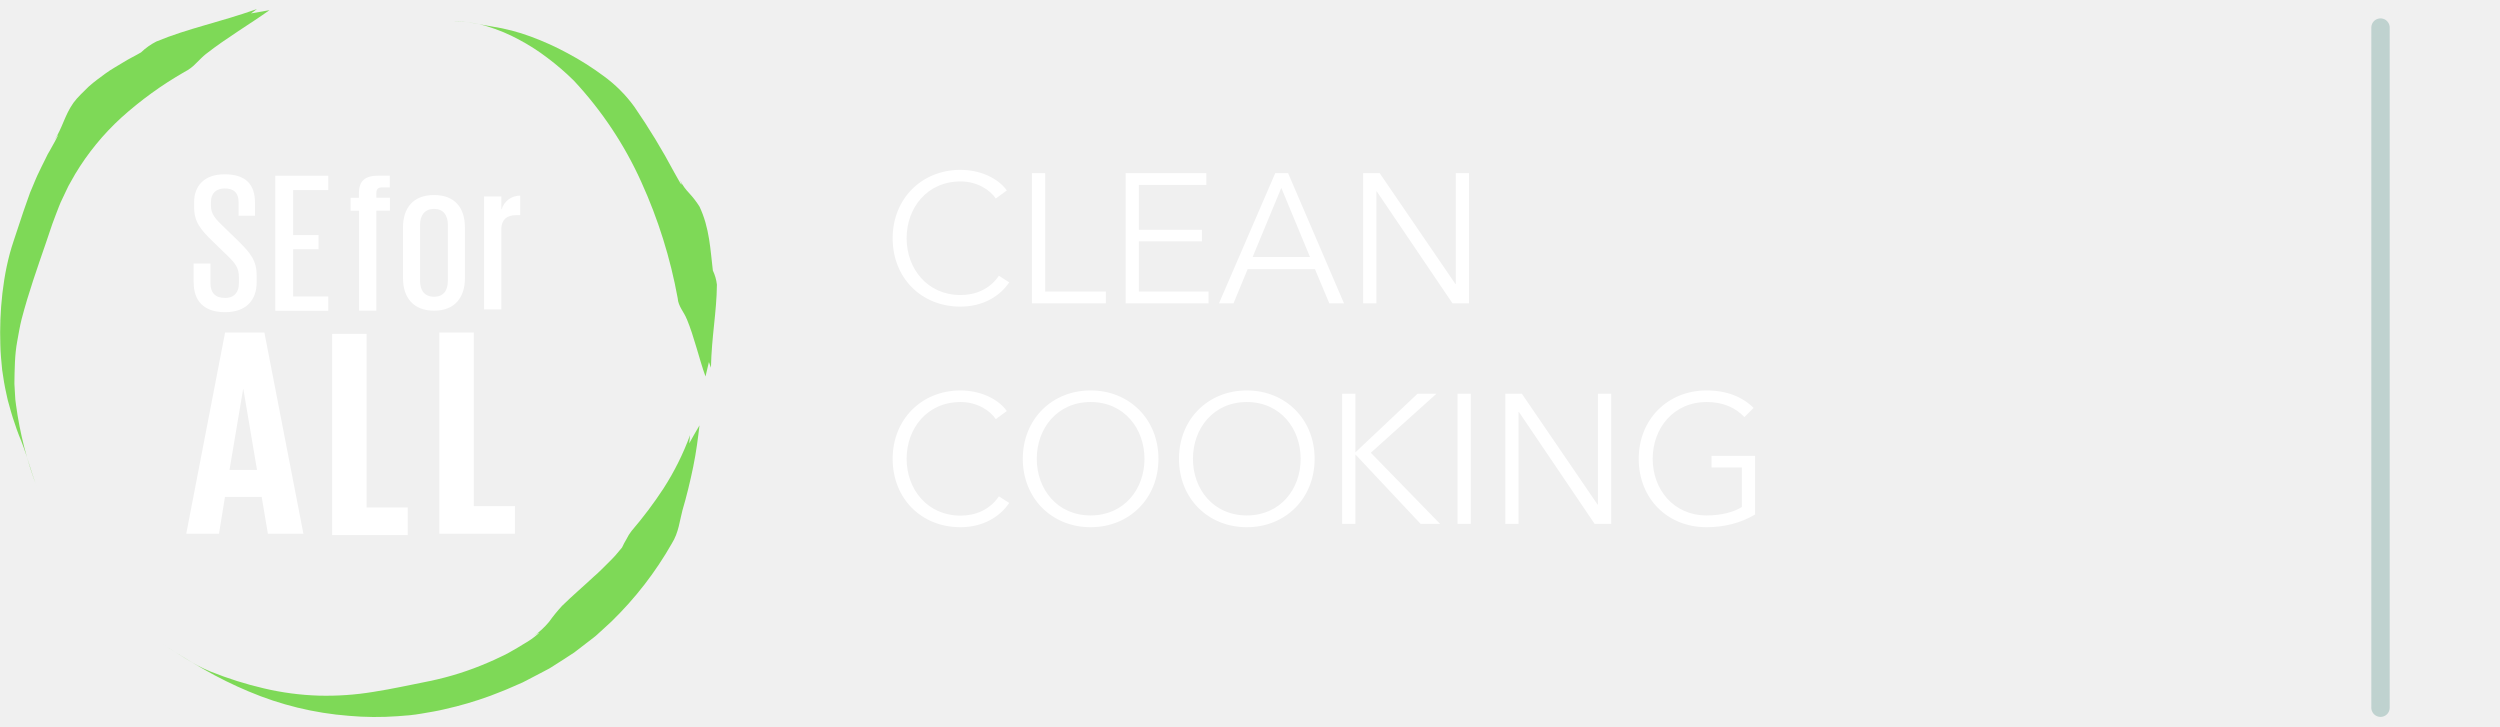
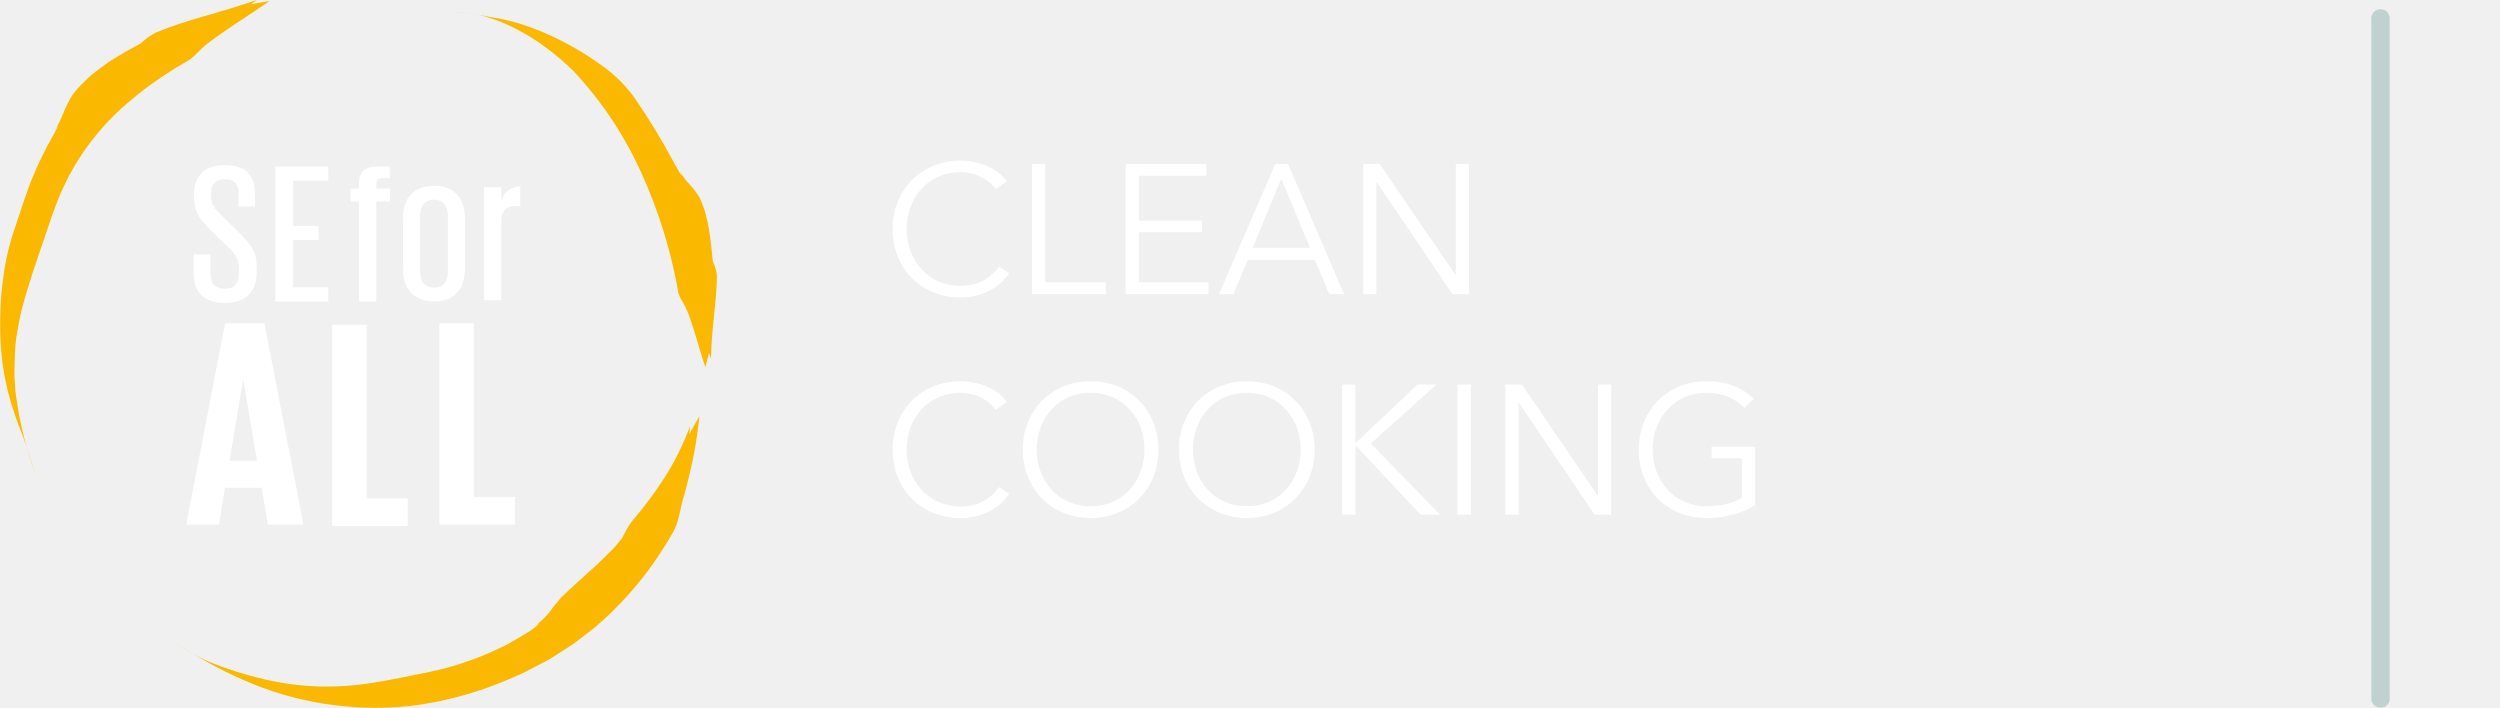
- <svg xmlns="http://www.w3.org/2000/svg" width="272" height="79" viewBox="0 0 272 79" fill="none">
-   <path d="M108.68 30C107.7 31.46 106.14 32.1 104.52 32.1C100.88 32.1 98.64 29.22 98.64 25.92C98.64 22.62 100.86 19.74 104.52 19.74C106.32 19.74 107.74 20.68 108.34 21.6L109.54 20.72C108.56 19.34 106.58 18.48 104.5 18.48C100.28 18.48 97.12 21.62 97.12 25.92C97.12 30.22 100.22 33.36 104.5 33.36C107.04 33.36 108.86 32.14 109.8 30.72L108.68 30ZM113.715 18.84H112.275V33H120.315V31.72H113.715V18.84ZM123.91 26.26H130.77V25H123.91V20.12H131.25V18.84H122.47V33H131.49V31.72H123.91V26.26ZM135.746 29.28H143.066L144.626 33H146.226L140.146 18.84H138.746L132.626 33H134.206L135.746 29.28ZM139.406 20.44L142.526 27.96H136.286L139.406 20.44ZM150.11 18.84H148.31V33H149.75V20.82H149.79L158.03 33H159.83V18.84H158.39V30.9H158.35L150.11 18.84ZM108.68 54C107.7 55.46 106.14 56.1 104.52 56.1C100.88 56.1 98.64 53.22 98.64 49.92C98.64 46.62 100.86 43.74 104.52 43.74C106.32 43.74 107.74 44.68 108.34 45.6L109.54 44.72C108.56 43.34 106.58 42.48 104.5 42.48C100.28 42.48 97.12 45.62 97.12 49.92C97.12 54.22 100.22 57.36 104.5 57.36C107.04 57.36 108.86 56.14 109.8 54.72L108.68 54ZM126.04 49.92C126.04 45.62 122.88 42.48 118.66 42.48C114.44 42.48 111.28 45.62 111.28 49.92C111.28 54.22 114.44 57.36 118.66 57.36C122.88 57.36 126.04 54.22 126.04 49.92ZM124.52 49.92C124.52 53.22 122.3 56.08 118.66 56.08C115.02 56.08 112.8 53.22 112.8 49.92C112.8 46.62 115.02 43.74 118.66 43.74C122.3 43.74 124.52 46.62 124.52 49.92ZM143.032 49.92C143.032 45.62 139.872 42.48 135.652 42.48C131.432 42.48 128.272 45.62 128.272 49.92C128.272 54.22 131.432 57.36 135.652 57.36C139.872 57.36 143.032 54.22 143.032 49.92ZM141.512 49.92C141.512 53.22 139.292 56.08 135.652 56.08C132.012 56.08 129.792 53.22 129.792 49.92C129.792 46.62 132.012 43.74 135.652 43.74C139.292 43.74 141.512 46.62 141.512 49.92ZM147.465 42.84H146.025V57H147.465V49.46H147.485L154.565 57H156.685L149.145 49.26L156.285 42.84H154.225L147.485 49.2H147.465V42.84ZM160.023 42.84H158.583V57H160.023V42.84ZM165.578 42.84H163.778V57H165.218V44.82H165.258L173.498 57H175.298V42.84H173.858V54.9H173.818L165.578 42.84ZM190.792 44.38C189.592 43.2 187.912 42.48 185.672 42.48C181.452 42.48 178.292 45.62 178.292 49.92C178.292 54.22 181.392 57.36 185.672 57.36C187.592 57.36 189.412 56.9 190.952 55.98V49.6H186.212V50.86H189.512V55.16C188.692 55.7 187.292 56.08 185.692 56.08C182.052 56.08 179.812 53.22 179.812 49.92C179.812 46.62 182.052 43.74 185.692 43.74C187.452 43.74 188.812 44.34 189.792 45.38L190.792 44.38Z" fill="white" />
-   <path d="M21.067 30.779V28.675H22.899V30.821C22.899 31.819 23.387 32.416 24.489 32.416C25.529 32.416 25.994 31.746 25.994 30.821V30.151C25.994 29.175 25.616 28.633 24.694 27.766L23.195 26.312C21.782 24.947 21.119 24.124 21.119 22.52V22C21.119 20.224 22.224 18.964 24.433 18.964C26.754 18.964 27.745 20.071 27.745 22.086V23.473H25.958V22.022C25.958 20.983 25.451 20.504 24.456 20.504C23.549 20.504 22.951 21.002 22.951 21.978V22.389C22.951 23.323 23.485 23.862 24.346 24.688L25.912 26.206C27.261 27.549 27.924 28.349 27.924 29.953V30.712C27.924 32.578 26.864 33.965 24.479 33.965C22.093 33.965 21.076 32.642 21.076 30.776" fill="white" />
-   <path d="M29.952 19.117H35.718V20.677H31.895V25.575H34.658V27.115H31.895V32.253H35.718V33.812H29.952V19.117Z" fill="white" />
-   <path d="M38.145 21.522H39.052V21.024C39.052 19.681 39.702 19.111 41.194 19.111H42.409V20.386H41.593C41.083 20.386 40.944 20.603 40.944 21.059V21.512H42.422V22.922H40.944V33.803H39.065V22.931H38.145V21.522Z" fill="white" />
-   <path d="M48.727 30.553V24.462C48.727 23.4 48.22 22.727 47.226 22.727C46.231 22.727 45.702 23.4 45.702 24.462V30.553C45.702 31.615 46.209 32.285 47.226 32.285C48.243 32.285 48.727 31.615 48.727 30.553ZM50.583 30.269C50.583 32.393 49.455 33.803 47.226 33.803C44.996 33.803 43.846 32.393 43.846 30.269V24.752C43.846 22.606 44.97 21.219 47.226 21.219C49.481 21.219 50.583 22.606 50.583 24.752V30.269Z" fill="white" />
-   <path d="M56.599 23.41H56.134C55.139 23.41 54.587 23.907 54.545 24.838V33.662H52.666V21.372H54.545V22.759H54.587C54.713 22.332 54.977 21.956 55.34 21.69C55.704 21.424 56.145 21.282 56.599 21.286V23.41Z" fill="white" />
-   <path d="M24.97 51.126H27.963L26.481 42.353H26.448L24.97 51.126ZM20.264 58.069L24.489 36.179H28.766L33.01 58.069H29.146L28.473 54.067H24.476L23.826 58.069H20.264Z" fill="white" />
-   <path d="M36.133 36.328H39.884V55.214H44.359V58.218H36.133V36.328Z" fill="white" />
-   <path d="M47.801 36.179H51.551V55.065H56.027V58.069H47.801V36.179Z" fill="white" />
-   <path d="M74.708 34.699C74.471 34.029 73.781 33.321 73.733 32.444C72.942 28.096 71.616 23.857 69.784 19.822C67.965 15.776 65.486 12.048 62.446 8.785C61.543 7.89 60.579 7.058 59.559 6.294C58.575 5.544 57.529 4.875 56.433 4.294C55.346 3.706 54.2 3.228 53.014 2.869C51.806 2.495 50.543 2.317 49.276 2.343C50.71 2.26 52.104 2.662 53.544 2.885C54.973 3.107 56.376 3.471 57.73 3.972C59.118 4.482 60.466 5.092 61.763 5.796C63.107 6.513 64.396 7.326 65.618 8.23C66.93 9.173 68.079 10.318 69.02 11.62C70.602 13.915 72.049 16.297 73.356 18.753C73.759 19.449 73.98 19.892 74.097 20.029C74.214 20.166 74.178 20.029 73.98 19.615C74.249 20.138 74.595 20.619 75.007 21.043C75.415 21.486 75.782 21.964 76.102 22.472C77.213 24.81 77.285 27.205 77.558 29.43C77.789 29.916 77.938 30.435 78 30.968C77.974 33.946 77.425 36.565 77.35 40.005L77.129 39.39C76.98 40.028 76.905 40.331 76.758 40.962C76.082 39.109 75.549 36.692 74.714 34.686" fill="#7ED957" />
-   <path d="M22.428 5.854C22.077 6.134 21.726 6.492 21.352 6.865C20.981 7.262 20.541 7.591 20.052 7.837C17.594 9.247 15.296 10.91 13.198 12.8C11.232 14.598 9.541 16.666 8.177 18.939L7.69 19.799C7.522 20.08 7.371 20.369 7.238 20.667L6.812 21.566C6.662 21.864 6.527 22.17 6.409 22.482C6.172 23.119 5.921 23.712 5.684 24.395L4.995 26.43C4.059 29.15 3.094 31.877 2.353 34.721C2.151 35.515 2.028 36.316 1.882 37.087C1.736 37.859 1.661 38.647 1.625 39.419C1.589 40.19 1.576 40.965 1.567 41.734C1.586 42.12 1.609 42.502 1.631 42.885L1.667 43.459L1.739 44.03C2.158 47.152 2.943 50.217 4.076 53.164C3.426 51.464 2.983 49.703 2.321 48.004C1.96 47.158 1.671 46.31 1.394 45.452C1.251 45.028 1.147 44.601 1.024 44.177L0.845 43.539L0.705 42.901C0.621 42.467 0.504 42.034 0.442 41.59C0.38 41.147 0.306 40.704 0.237 40.254C0.15 39.355 0.052 38.427 0.036 37.477C-0.075 34.039 0.267 29.788 1.488 26.203C1.865 25.072 2.214 24.02 2.535 23.046C2.715 22.542 2.885 22.058 3.045 21.595C3.13 21.365 3.201 21.139 3.286 20.922L3.556 20.284C3.731 19.873 3.881 19.484 4.05 19.117C4.218 18.75 4.375 18.422 4.537 18.103C4.699 17.784 4.843 17.494 4.976 17.22C5.044 17.082 5.109 16.952 5.168 16.827C5.226 16.703 5.307 16.588 5.369 16.477C6.386 14.691 6.585 14.212 5.928 15.23C6.812 13.877 7.023 12.567 7.985 11.192C8.232 10.862 8.503 10.551 8.798 10.261C9.084 9.968 9.37 9.684 9.662 9.41C10.257 8.88 10.894 8.424 11.511 7.971C12.129 7.518 12.812 7.161 13.429 6.772C14.046 6.383 14.729 6.067 15.343 5.701C15.836 5.228 16.396 4.83 17.007 4.518C20.511 3.067 23.813 2.451 27.956 0.984L27.306 1.462L29.322 1.105C27.329 2.531 24.602 4.154 22.454 5.838" fill="#7ED957" />
-   <path d="M74.237 55.578C73.96 56.598 73.843 57.947 73.099 59.124C71.324 62.249 69.108 65.112 66.518 67.629L65.543 68.525L65.055 68.969L64.811 69.189L64.555 69.393L62.481 70.987C61.753 71.469 61.019 71.944 60.291 72.4C60.109 72.515 59.93 72.639 59.742 72.744L59.169 73.047L58.022 73.647L56.875 74.243L55.695 74.757C54.925 75.111 54.119 75.394 53.326 75.713C51.718 76.302 50.072 76.785 48.399 77.158C47.56 77.365 46.703 77.493 45.851 77.643C44.999 77.793 44.125 77.872 43.251 77.924C41.49 78.053 39.722 78.039 37.963 77.882C34.203 77.593 30.516 76.696 27.053 75.229C25.378 74.527 23.75 73.723 22.178 72.821C20.599 71.928 19.061 70.924 17.479 69.951C19.247 71.003 20.94 72.276 22.899 73.06C24.788 73.821 26.734 74.436 28.72 74.897C30.671 75.358 32.665 75.622 34.671 75.685C36.664 75.738 38.658 75.601 40.625 75.276C42.679 74.958 44.733 74.498 46.748 74.1C48.934 73.646 51.065 72.971 53.108 72.084C53.544 71.915 53.934 71.708 54.314 71.536C54.694 71.364 55.052 71.191 55.367 71.013C56.017 70.652 56.544 70.334 56.992 70.056C57.563 69.739 58.097 69.362 58.584 68.93C58.76 68.768 58.584 68.844 58.084 69.192C58.701 68.753 59.257 68.237 59.738 67.658C60.172 67.049 60.645 66.468 61.152 65.917C62.303 64.791 63.469 63.802 64.568 62.772C65.146 62.284 65.656 61.742 66.193 61.219C66.453 60.951 66.729 60.699 66.966 60.419C67.204 60.138 67.444 59.854 67.678 59.57C67.82 59.256 67.982 58.95 68.162 58.655C68.313 58.342 68.497 58.044 68.712 57.769C69.967 56.307 71.125 54.768 72.179 53.16C73.358 51.333 74.329 49.385 75.075 47.35C75.029 47.8 74.987 48.243 74.987 48.243C75.433 47.458 75.637 47.056 76.105 46.282C75.949 47.608 75.757 49.152 75.426 50.765C75.094 52.379 74.695 54.028 74.237 55.571" fill="#7ED957" />
-   <line x1="259" y1="3" x2="259" y2="77" stroke="#BFD2CF" stroke-width="2" stroke-linecap="round" />
+ <svg xmlns="http://www.w3.org/2000/svg" width="272" height="77" viewBox="0 0 272 77" fill="none">
+   <path d="M108.68 29C107.7 30.46 106.14 31.1 104.52 31.1C100.88 31.1 98.64 28.22 98.64 24.92C98.64 21.62 100.86 18.74 104.52 18.74C106.32 18.74 107.74 19.68 108.34 20.6L109.54 19.72C108.56 18.34 106.58 17.48 104.5 17.48C100.28 17.48 97.12 20.62 97.12 24.92C97.12 29.22 100.22 32.36 104.5 32.36C107.04 32.36 108.86 31.14 109.8 29.72L108.68 29ZM113.715 17.84H112.275V32H120.315V30.72H113.715V17.84ZM123.91 25.26H130.77V24H123.91V19.12H131.25V17.84H122.47V32H131.49V30.72H123.91V25.26ZM135.746 28.28H143.066L144.626 32H146.226L140.146 17.84H138.746L132.626 32H134.206L135.746 28.28ZM139.406 19.44L142.526 26.96H136.286L139.406 19.44ZM150.11 17.84H148.31V32H149.75V19.82H149.79L158.03 32H159.83V17.84H158.39V29.9H158.35L150.11 17.84ZM108.68 53C107.7 54.46 106.14 55.1 104.52 55.1C100.88 55.1 98.64 52.22 98.64 48.92C98.64 45.62 100.86 42.74 104.52 42.74C106.32 42.74 107.74 43.68 108.34 44.6L109.54 43.72C108.56 42.34 106.58 41.48 104.5 41.48C100.28 41.48 97.12 44.62 97.12 48.92C97.12 53.22 100.22 56.36 104.5 56.36C107.04 56.36 108.86 55.14 109.8 53.72L108.68 53ZM126.04 48.92C126.04 44.62 122.88 41.48 118.66 41.48C114.44 41.48 111.28 44.62 111.28 48.92C111.28 53.22 114.44 56.36 118.66 56.36C122.88 56.36 126.04 53.22 126.04 48.92ZM124.52 48.92C124.52 52.22 122.3 55.08 118.66 55.08C115.02 55.08 112.8 52.22 112.8 48.92C112.8 45.62 115.02 42.74 118.66 42.74C122.3 42.74 124.52 45.62 124.52 48.92ZM143.032 48.92C143.032 44.62 139.872 41.48 135.652 41.48C131.432 41.48 128.272 44.62 128.272 48.92C128.272 53.22 131.432 56.36 135.652 56.36C139.872 56.36 143.032 53.22 143.032 48.92ZM141.512 48.92C141.512 52.22 139.292 55.08 135.652 55.08C132.012 55.08 129.792 52.22 129.792 48.92C129.792 45.62 132.012 42.74 135.652 42.74C139.292 42.74 141.512 45.62 141.512 48.92ZM147.465 41.84H146.025V56H147.465V48.46H147.485L154.565 56H156.685L149.145 48.26L156.285 41.84H154.225L147.485 48.2H147.465V41.84ZM160.023 41.84H158.583V56H160.023V41.84ZM165.578 41.84H163.778V56H165.218V43.82H165.258L173.498 56H175.298V41.84H173.858V53.9H173.818L165.578 41.84ZM190.792 43.38C189.592 42.2 187.912 41.48 185.672 41.48C181.452 41.48 178.292 44.62 178.292 48.92C178.292 53.22 181.392 56.36 185.672 56.36C187.592 56.36 189.412 55.9 190.952 54.98V48.6H186.212V49.86H189.512V54.16C188.692 54.7 187.292 55.08 185.692 55.08C182.052 55.08 179.812 52.22 179.812 48.92C179.812 45.62 182.052 42.74 185.692 42.74C187.452 42.74 188.812 43.34 189.792 44.38L190.792 43.38Z" fill="white" />
+   <g clip-path="url(#clip0_319_412)">
+     <path d="M21.066 29.779V27.675H22.899V29.821C22.899 30.819 23.387 31.416 24.489 31.416C25.529 31.416 25.993 30.746 25.993 29.821V29.151C25.993 28.175 25.616 27.633 24.693 26.766L23.195 25.312C21.781 23.947 21.118 23.124 21.118 21.52V21C21.118 19.224 22.223 17.964 24.433 17.964C26.754 17.964 27.745 19.071 27.745 21.086V22.473H25.958V21.022C25.958 19.983 25.451 19.504 24.456 19.504C23.549 19.504 22.951 20.002 22.951 20.978V21.389C22.951 22.323 23.484 22.862 24.346 23.688L25.912 25.206C27.261 26.549 27.924 27.349 27.924 28.953V29.712C27.924 31.578 26.864 32.965 24.479 32.965C22.093 32.965 21.076 31.642 21.076 29.776" fill="white" />
+     <path d="M29.952 18.117H35.718V19.677H31.896V24.575H34.658V26.115H31.896V31.253H35.718V32.812H29.952V18.117Z" fill="white" />
+     <path d="M38.145 20.522H39.052V20.024C39.052 18.682 39.702 18.111 41.194 18.111H42.409V19.386H41.593C41.083 19.386 40.943 19.603 40.943 20.059V20.512H42.422V21.922H40.943V32.803H39.065V21.931H38.145V20.522Z" fill="white" />
+     <path d="M48.727 29.553V23.462C48.727 22.4 48.22 21.727 47.226 21.727C46.231 21.727 45.702 22.4 45.702 23.462V29.553C45.702 30.615 46.209 31.285 47.226 31.285C48.243 31.285 48.727 30.615 48.727 29.553ZM50.583 29.269C50.583 31.393 49.455 32.803 47.226 32.803C44.996 32.803 43.846 31.393 43.846 29.269V23.752C43.846 21.606 44.97 20.219 47.226 20.219C49.481 20.219 50.583 21.606 50.583 23.752V29.269Z" fill="white" />
+     <path d="M56.599 22.41H56.134C55.139 22.41 54.587 22.907 54.544 23.838V32.662H52.666V20.372H54.544V21.759H54.587C54.712 21.332 54.977 20.956 55.34 20.69C55.703 20.424 56.145 20.282 56.599 20.286V22.41Z" fill="white" />
+     <path d="M24.97 50.126H27.963L26.481 41.353H26.448L24.97 50.126ZM20.264 57.069L24.489 35.179H28.766L33.01 57.069H29.146L28.473 53.067H24.476L23.826 57.069H20.264Z" fill="white" />
+     <path d="M36.134 35.328H39.884V54.214H44.359V57.218H36.134V35.328Z" fill="white" />
+     <path d="M47.801 35.179H51.551V54.065H56.026V57.069H47.801V35.179Z" fill="white" />
+     <path d="M74.708 33.699C74.47 33.029 73.781 32.321 73.733 31.444C72.942 27.096 71.616 22.857 69.784 18.822C67.965 14.776 65.486 11.048 62.445 7.784C61.543 6.89 60.578 6.058 59.559 5.294C58.575 4.544 57.529 3.875 56.433 3.294C55.346 2.706 54.2 2.228 53.014 1.869C51.806 1.495 50.543 1.317 49.276 1.343C50.71 1.26 52.104 1.661 53.544 1.885C54.973 2.107 56.376 2.471 57.73 2.972C59.118 3.482 60.466 4.092 61.763 4.796C63.107 5.513 64.396 6.326 65.617 7.23C66.93 8.173 68.079 9.318 69.02 10.62C70.602 12.915 72.049 15.297 73.356 17.753C73.759 18.449 73.98 18.892 74.097 19.029C74.214 19.166 74.178 19.029 73.98 18.615C74.248 19.138 74.594 19.619 75.007 20.043C75.415 20.486 75.782 20.964 76.102 21.472C77.213 23.81 77.285 26.204 77.558 28.43C77.789 28.916 77.938 29.435 78 29.968C77.974 32.946 77.425 35.564 77.35 39.005L77.129 38.39C76.979 39.028 76.905 39.331 76.758 39.962C76.082 38.109 75.549 35.692 74.714 33.686" fill="#FBB800" />
+     <path d="M22.428 4.854C22.077 5.134 21.726 5.492 21.352 5.865C20.981 6.262 20.541 6.591 20.052 6.837C17.594 8.247 15.296 9.91 13.198 11.8C11.232 13.598 9.541 15.666 8.177 17.939L7.689 18.8C7.522 19.08 7.371 19.37 7.238 19.667L6.812 20.566C6.662 20.864 6.527 21.17 6.409 21.482C6.172 22.119 5.921 22.712 5.684 23.395L4.995 25.43C4.059 28.15 3.094 30.877 2.353 33.721C2.151 34.515 2.028 35.316 1.882 36.087C1.735 36.859 1.661 37.647 1.625 38.419C1.589 39.191 1.576 39.965 1.566 40.734C1.586 41.12 1.609 41.502 1.631 41.885L1.667 42.459L1.739 43.03C2.158 46.152 2.942 49.217 4.075 52.164C3.425 50.464 2.983 48.703 2.32 47.004C1.96 46.159 1.67 45.31 1.394 44.452C1.251 44.028 1.147 43.601 1.024 43.177L0.845 42.539L0.705 41.901C0.621 41.467 0.504 41.034 0.442 40.59C0.38 40.147 0.305 39.704 0.237 39.254C0.149 38.355 0.052 37.427 0.036 36.477C-0.075 33.039 0.266 28.788 1.488 25.203C1.865 24.072 2.214 23.02 2.535 22.046C2.715 21.542 2.885 21.058 3.045 20.595C3.13 20.365 3.201 20.139 3.286 19.922L3.555 19.284C3.731 18.873 3.88 18.484 4.049 18.117C4.218 17.75 4.374 17.422 4.537 17.103C4.699 16.784 4.842 16.494 4.976 16.22C5.044 16.082 5.109 15.952 5.167 15.827C5.226 15.703 5.307 15.588 5.369 15.477C6.386 13.691 6.584 13.212 5.928 14.23C6.812 12.877 7.023 11.567 7.985 10.192C8.232 9.862 8.503 9.551 8.798 9.261C9.084 8.968 9.37 8.684 9.662 8.41C10.257 7.88 10.894 7.424 11.511 6.971C12.129 6.518 12.811 6.161 13.429 5.772C14.046 5.383 14.729 5.067 15.343 4.701C15.836 4.228 16.396 3.83 17.007 3.518C20.511 2.067 23.813 1.451 27.956 -0.016L27.306 0.462L29.321 0.105C27.329 1.531 24.602 3.154 22.454 4.838" fill="#FBB800" />
+     <path d="M74.237 54.578C73.96 55.598 73.843 56.947 73.099 58.124C71.324 61.249 69.108 64.112 66.518 66.629L65.543 67.525L65.055 67.969L64.811 68.189L64.555 68.393L62.481 69.987C61.753 70.469 61.019 70.944 60.291 71.4C60.109 71.515 59.93 71.639 59.742 71.744L59.169 72.047L58.022 72.647L56.875 73.243L55.695 73.757C54.925 74.111 54.119 74.394 53.326 74.713C51.718 75.302 50.072 75.785 48.399 76.158C47.56 76.365 46.703 76.493 45.851 76.643C44.999 76.793 44.125 76.872 43.251 76.924C41.49 77.053 39.722 77.039 37.963 76.882C34.203 76.593 30.516 75.696 27.053 74.229C25.378 73.527 23.75 72.723 22.178 71.821C20.599 70.928 19.061 69.924 17.479 68.951C19.247 70.003 20.94 71.276 22.899 72.06C24.788 72.821 26.734 73.436 28.72 73.897C30.671 74.358 32.665 74.622 34.671 74.685C36.664 74.738 38.658 74.601 40.625 74.276C42.679 73.958 44.733 73.498 46.748 73.1C48.934 72.646 51.065 71.971 53.108 71.084C53.544 70.915 53.934 70.708 54.314 70.536C54.694 70.364 55.052 70.191 55.367 70.013C56.017 69.652 56.544 69.334 56.992 69.056C57.563 68.739 58.097 68.362 58.584 67.93C58.76 67.768 58.584 67.844 58.084 68.192C58.701 67.753 59.257 67.237 59.738 66.658C60.172 66.049 60.645 65.468 61.152 64.917C62.303 63.791 63.469 62.802 64.568 61.772C65.146 61.284 65.656 60.742 66.193 60.219C66.453 59.951 66.729 59.699 66.966 59.419C67.204 59.138 67.444 58.854 67.678 58.57C67.82 58.256 67.982 57.95 68.162 57.655C68.313 57.342 68.497 57.044 68.712 56.769C69.967 55.307 71.125 53.768 72.179 52.16C73.358 50.333 74.329 48.385 75.075 46.35C75.029 46.8 74.987 47.243 74.987 47.243C75.433 46.458 75.637 46.056 76.105 45.282C75.949 46.608 75.757 48.152 75.426 49.765C75.094 51.379 74.695 53.028 74.237 54.571" fill="#FBB800" />
+   </g>
+   <line x1="259" y1="2" x2="259" y2="76" stroke="#BFD2CF" stroke-width="2" stroke-linecap="round" />
+   <defs>
+     <clipPath id="clip0_319_412">
+       <rect width="78" height="77" fill="white" />
+     </clipPath>
+   </defs>
</svg>
